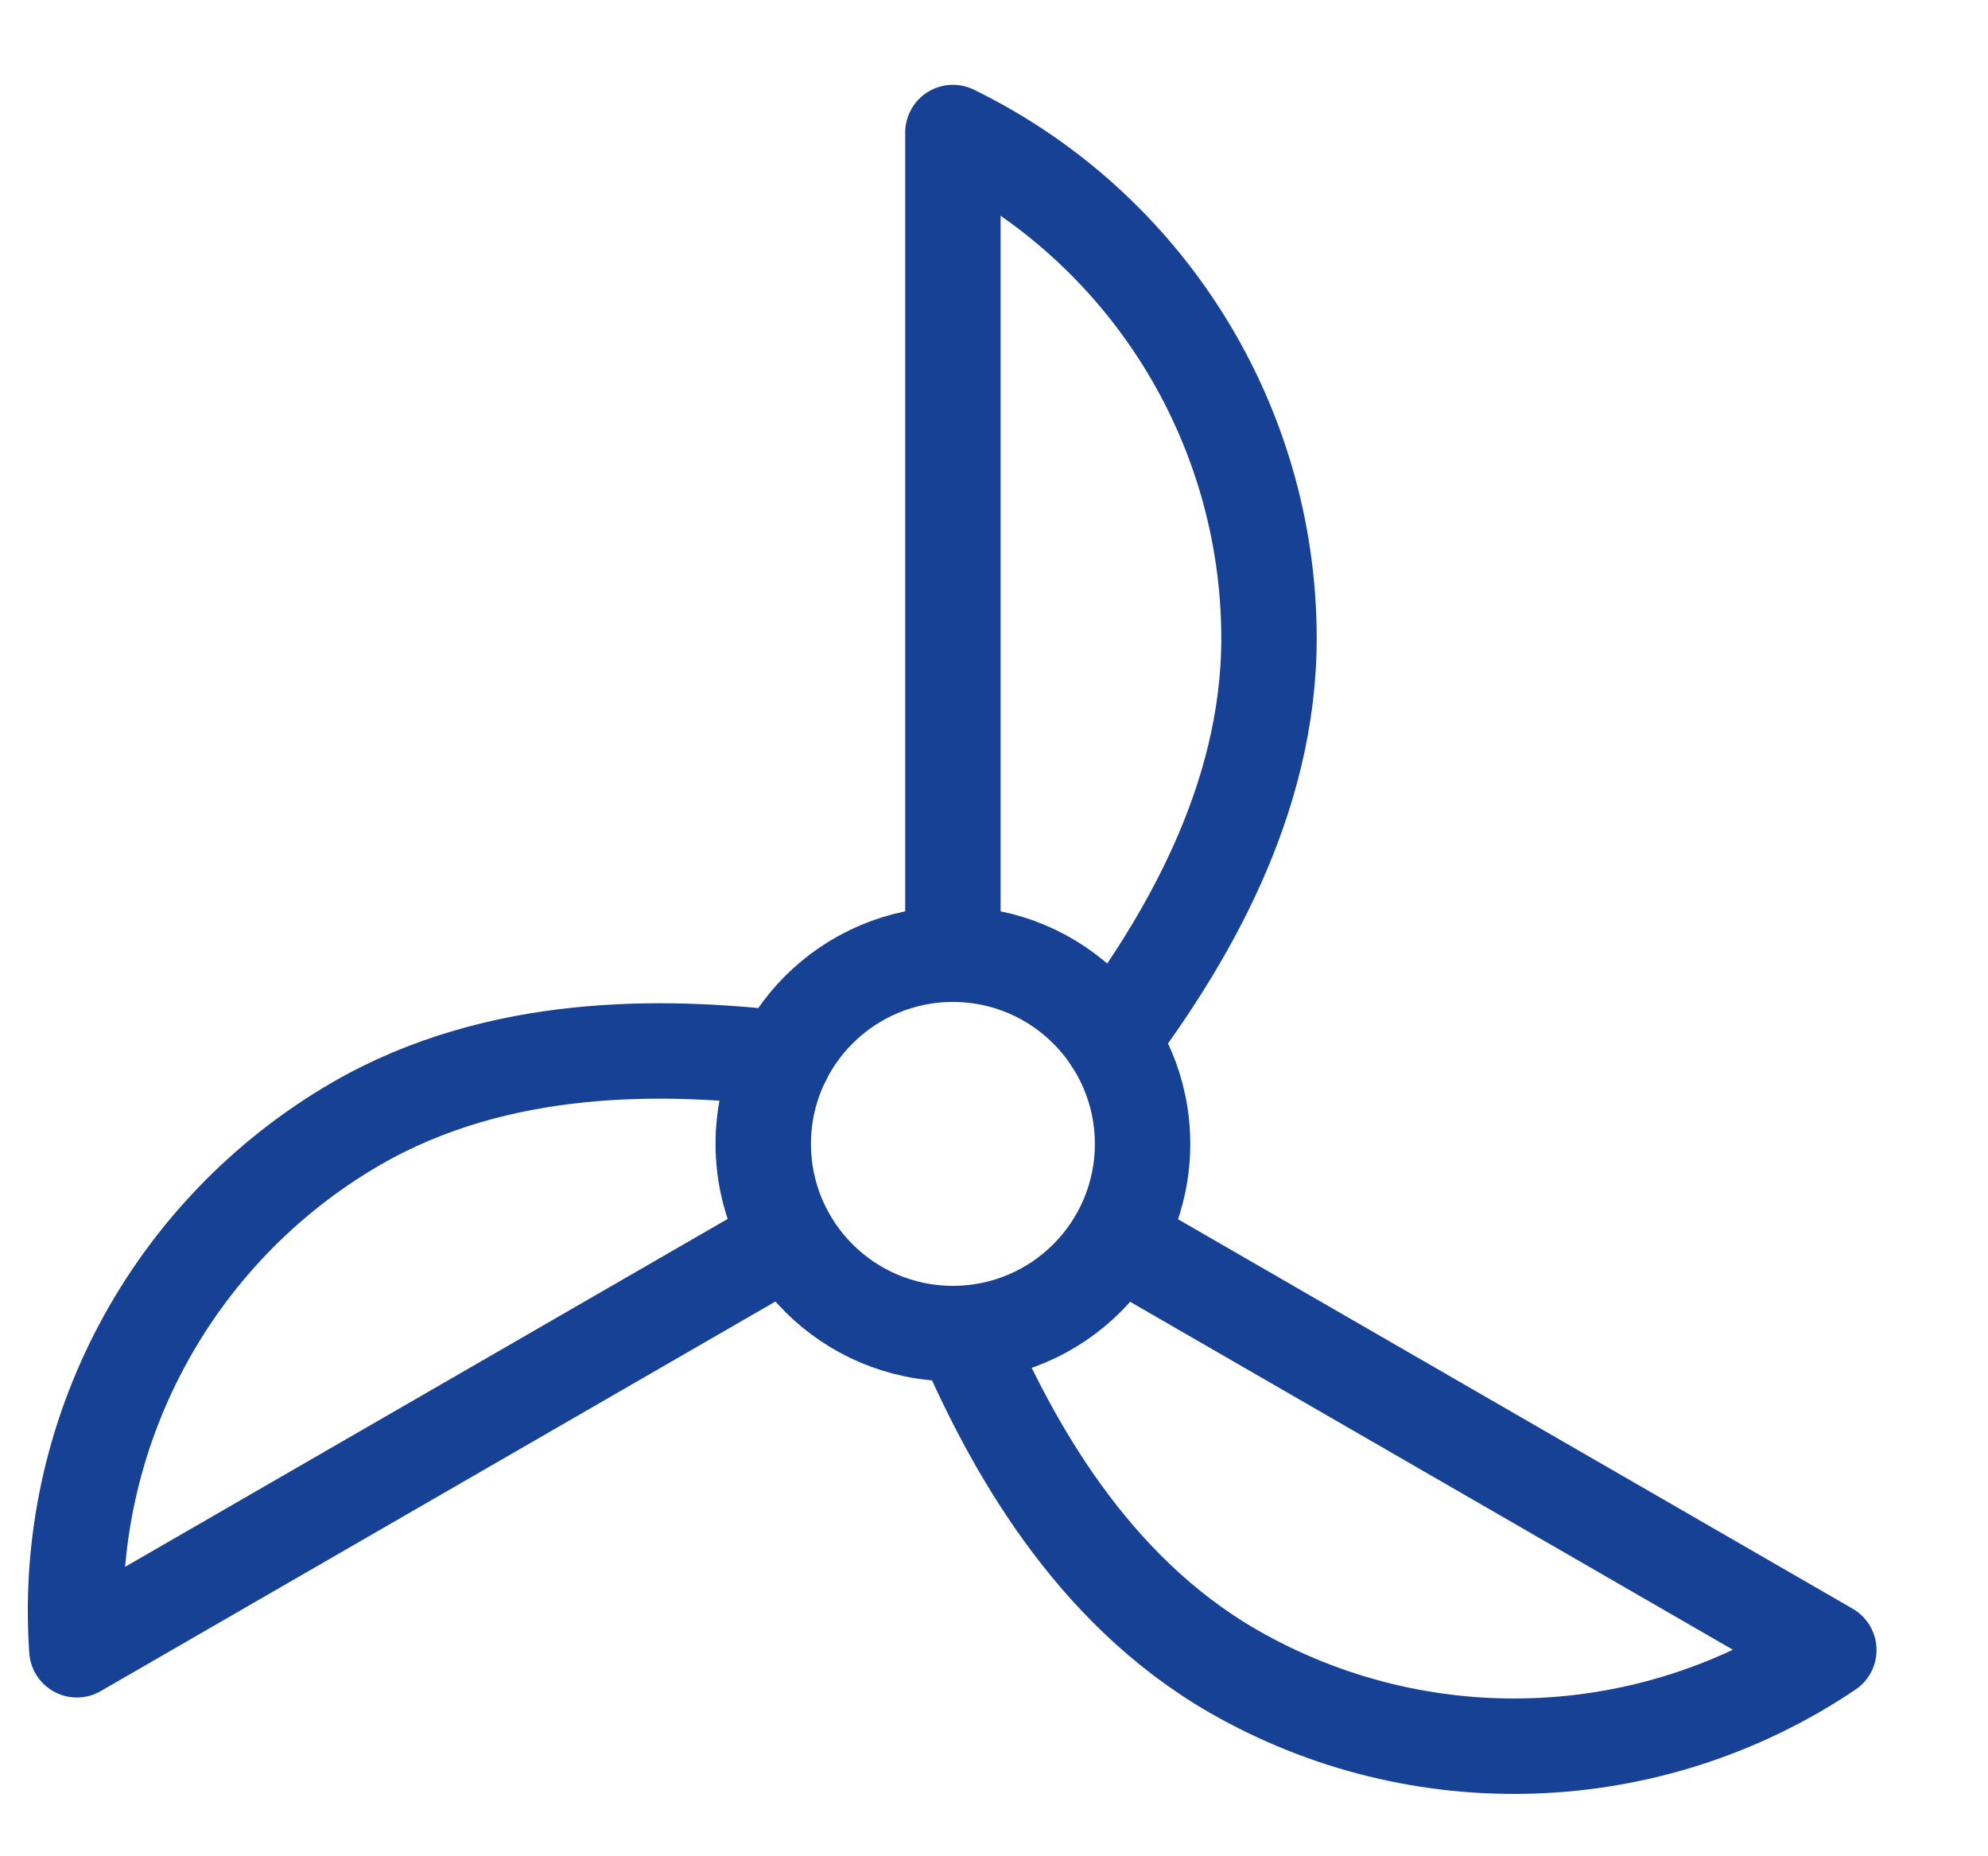
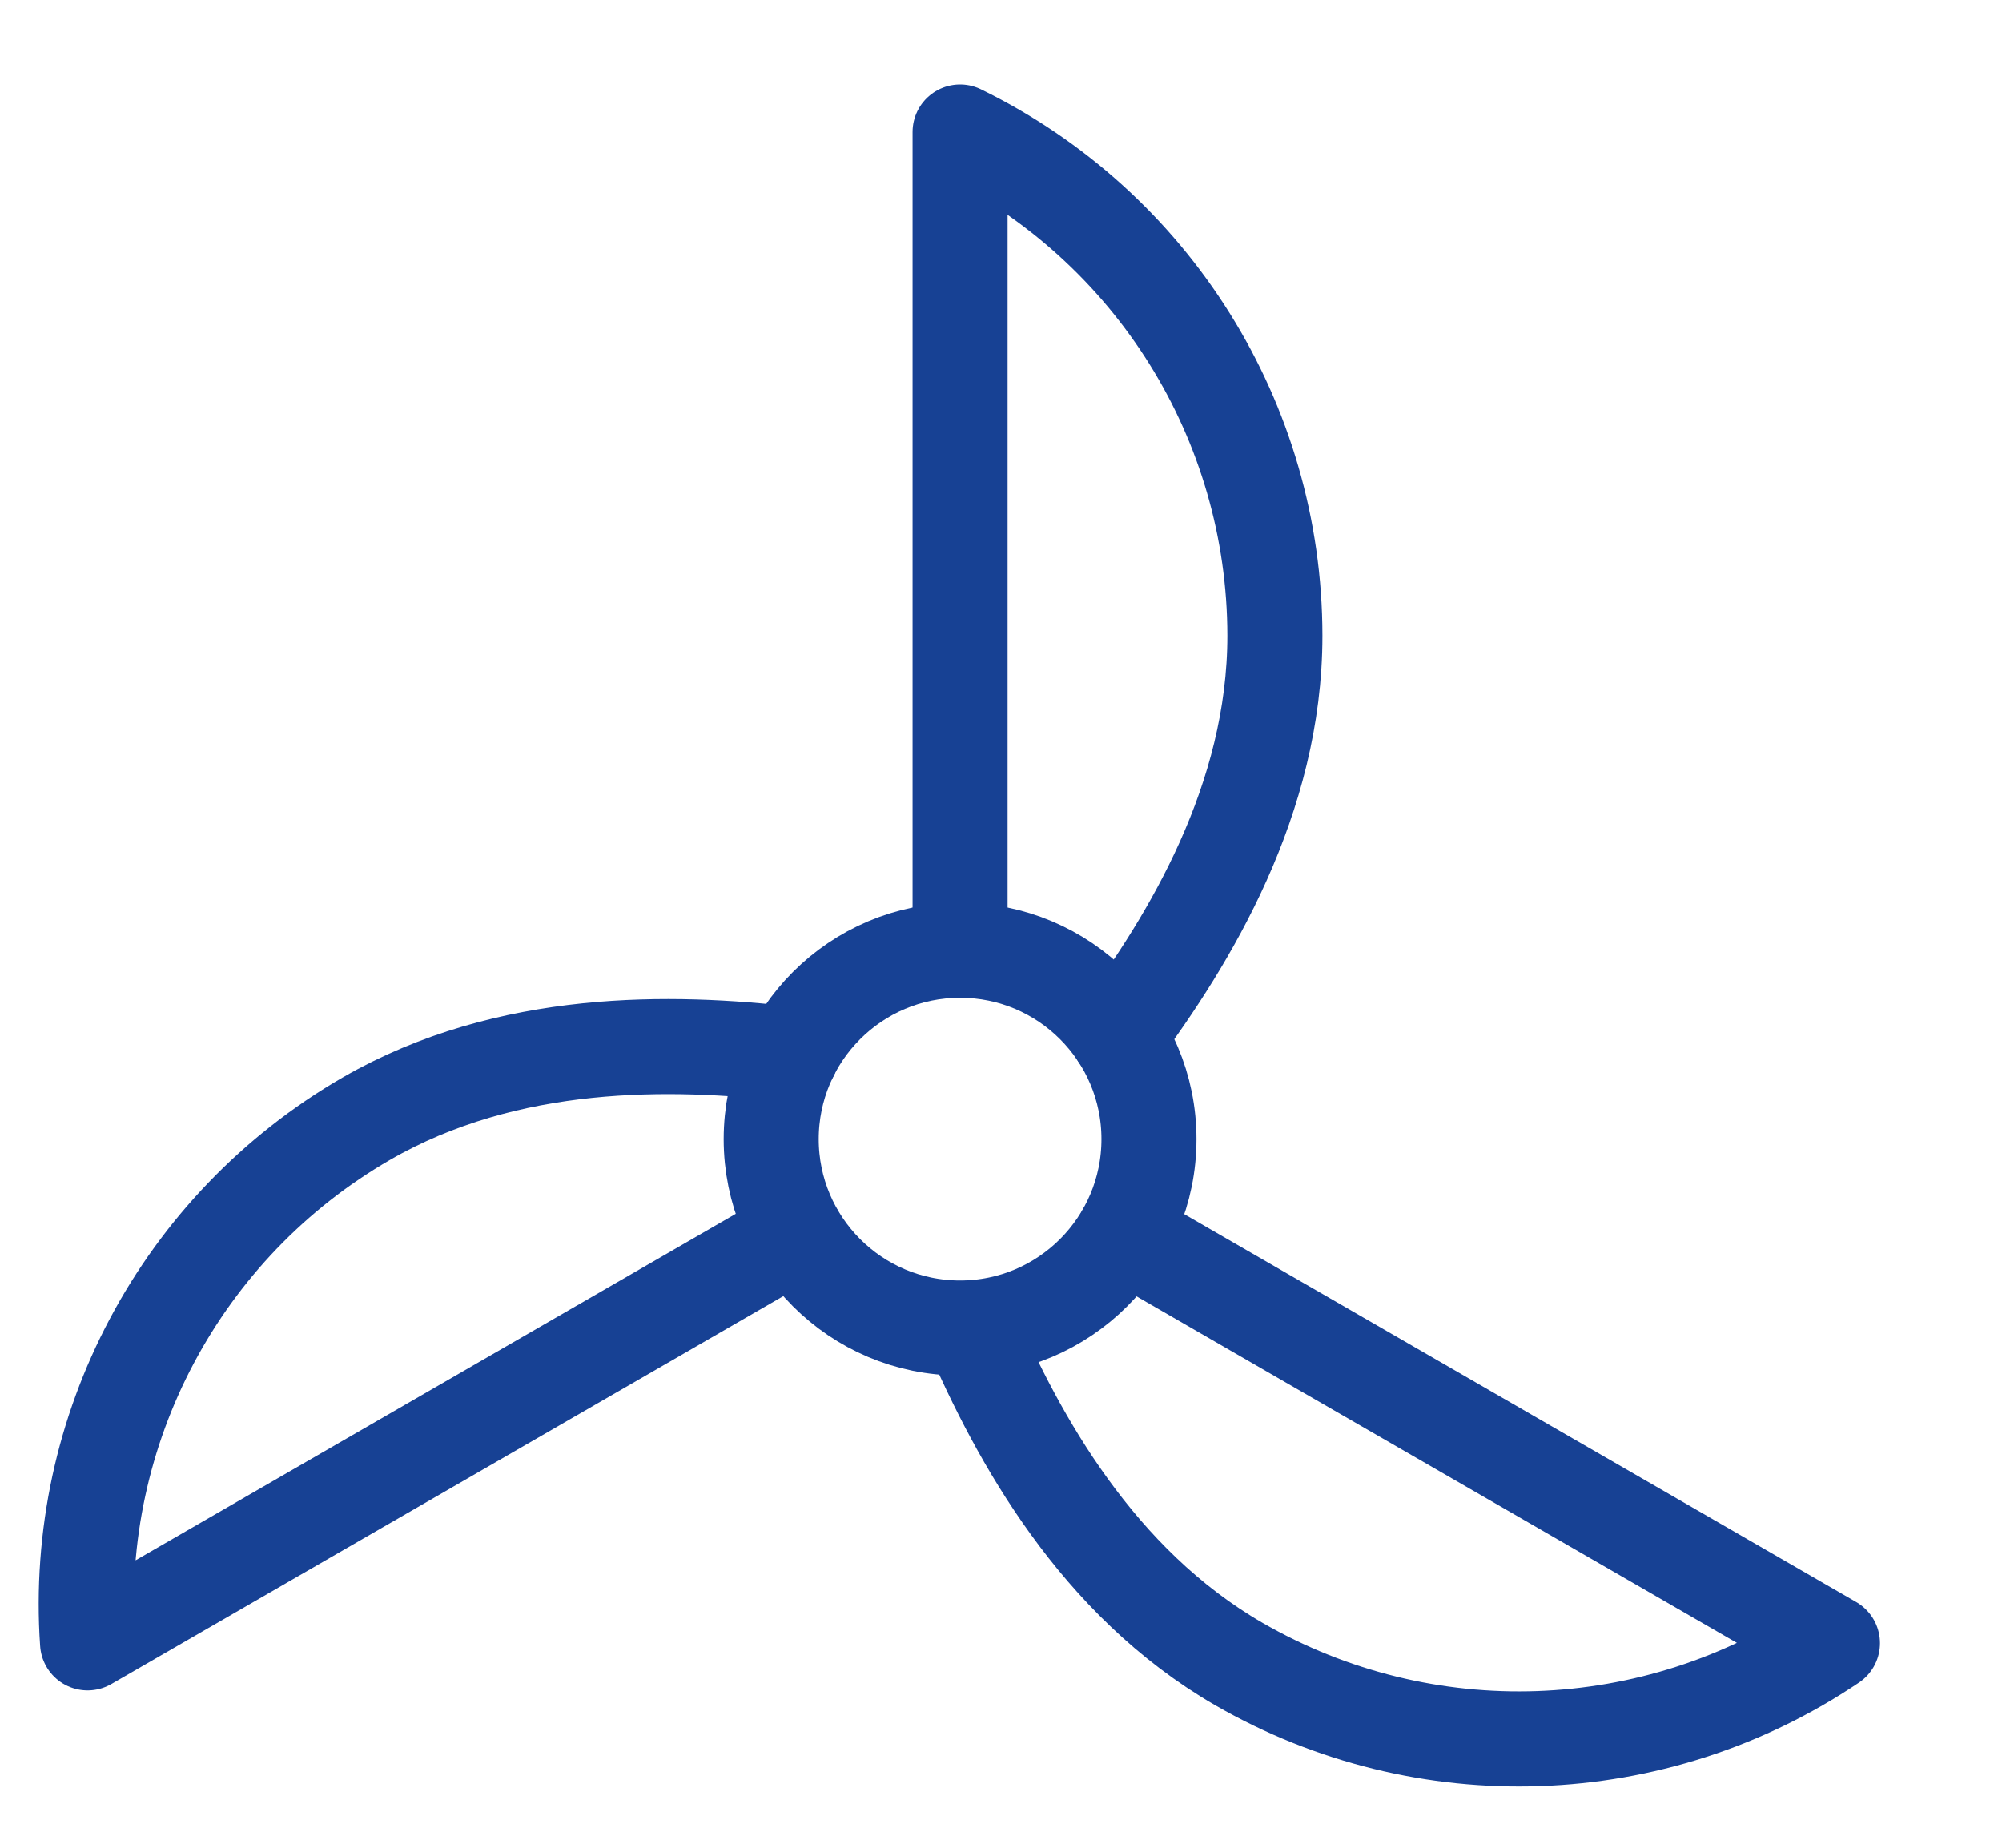
- <svg xmlns="http://www.w3.org/2000/svg" width="15" height="14" viewBox="0 0 15 14">
+ <svg xmlns="http://www.w3.org/2000/svg" width="39" height="36" viewBox="0 0 15 14">
  <g>
    <g>
      <g>
        <path fill="none" stroke="#174194" stroke-linecap="round" stroke-linejoin="round" stroke-miterlimit="20" stroke-width=".72" d="M8.387 7.847c.542-.728 1.188-1.791 1.188-3.031A4.25 4.25 0 0 0 7.19 1v6.2" />
      </g>
      <g>
        <path fill="none" stroke="#174194" stroke-linecap="round" stroke-linejoin="round" stroke-miterlimit="20" stroke-width=".72" d="M5.912 7.988c-.902-.105-2.145-.132-3.22.488A4.25 4.25 0 0 0 .58 12.448l5.369-3.1v0" />
      </g>
      <g>
        <path fill="none" stroke="#174194" stroke-linecap="round" stroke-linejoin="round" stroke-miterlimit="20" stroke-width=".72" d="M7.27 10.064c.36.833.957 1.923 2.032 2.544a4.25 4.25 0 0 0 4.497-.158l-5.37-3.1v0" />
      </g>
      <g>
        <path fill="none" stroke="#174194" stroke-linecap="round" stroke-linejoin="round" stroke-miterlimit="20" stroke-width=".72" d="M7.19 7.2a1.43 1.43 0 1 1 0 2.862 1.43 1.43 0 0 1 0-2.862z" />
      </g>
    </g>
  </g>
</svg>
